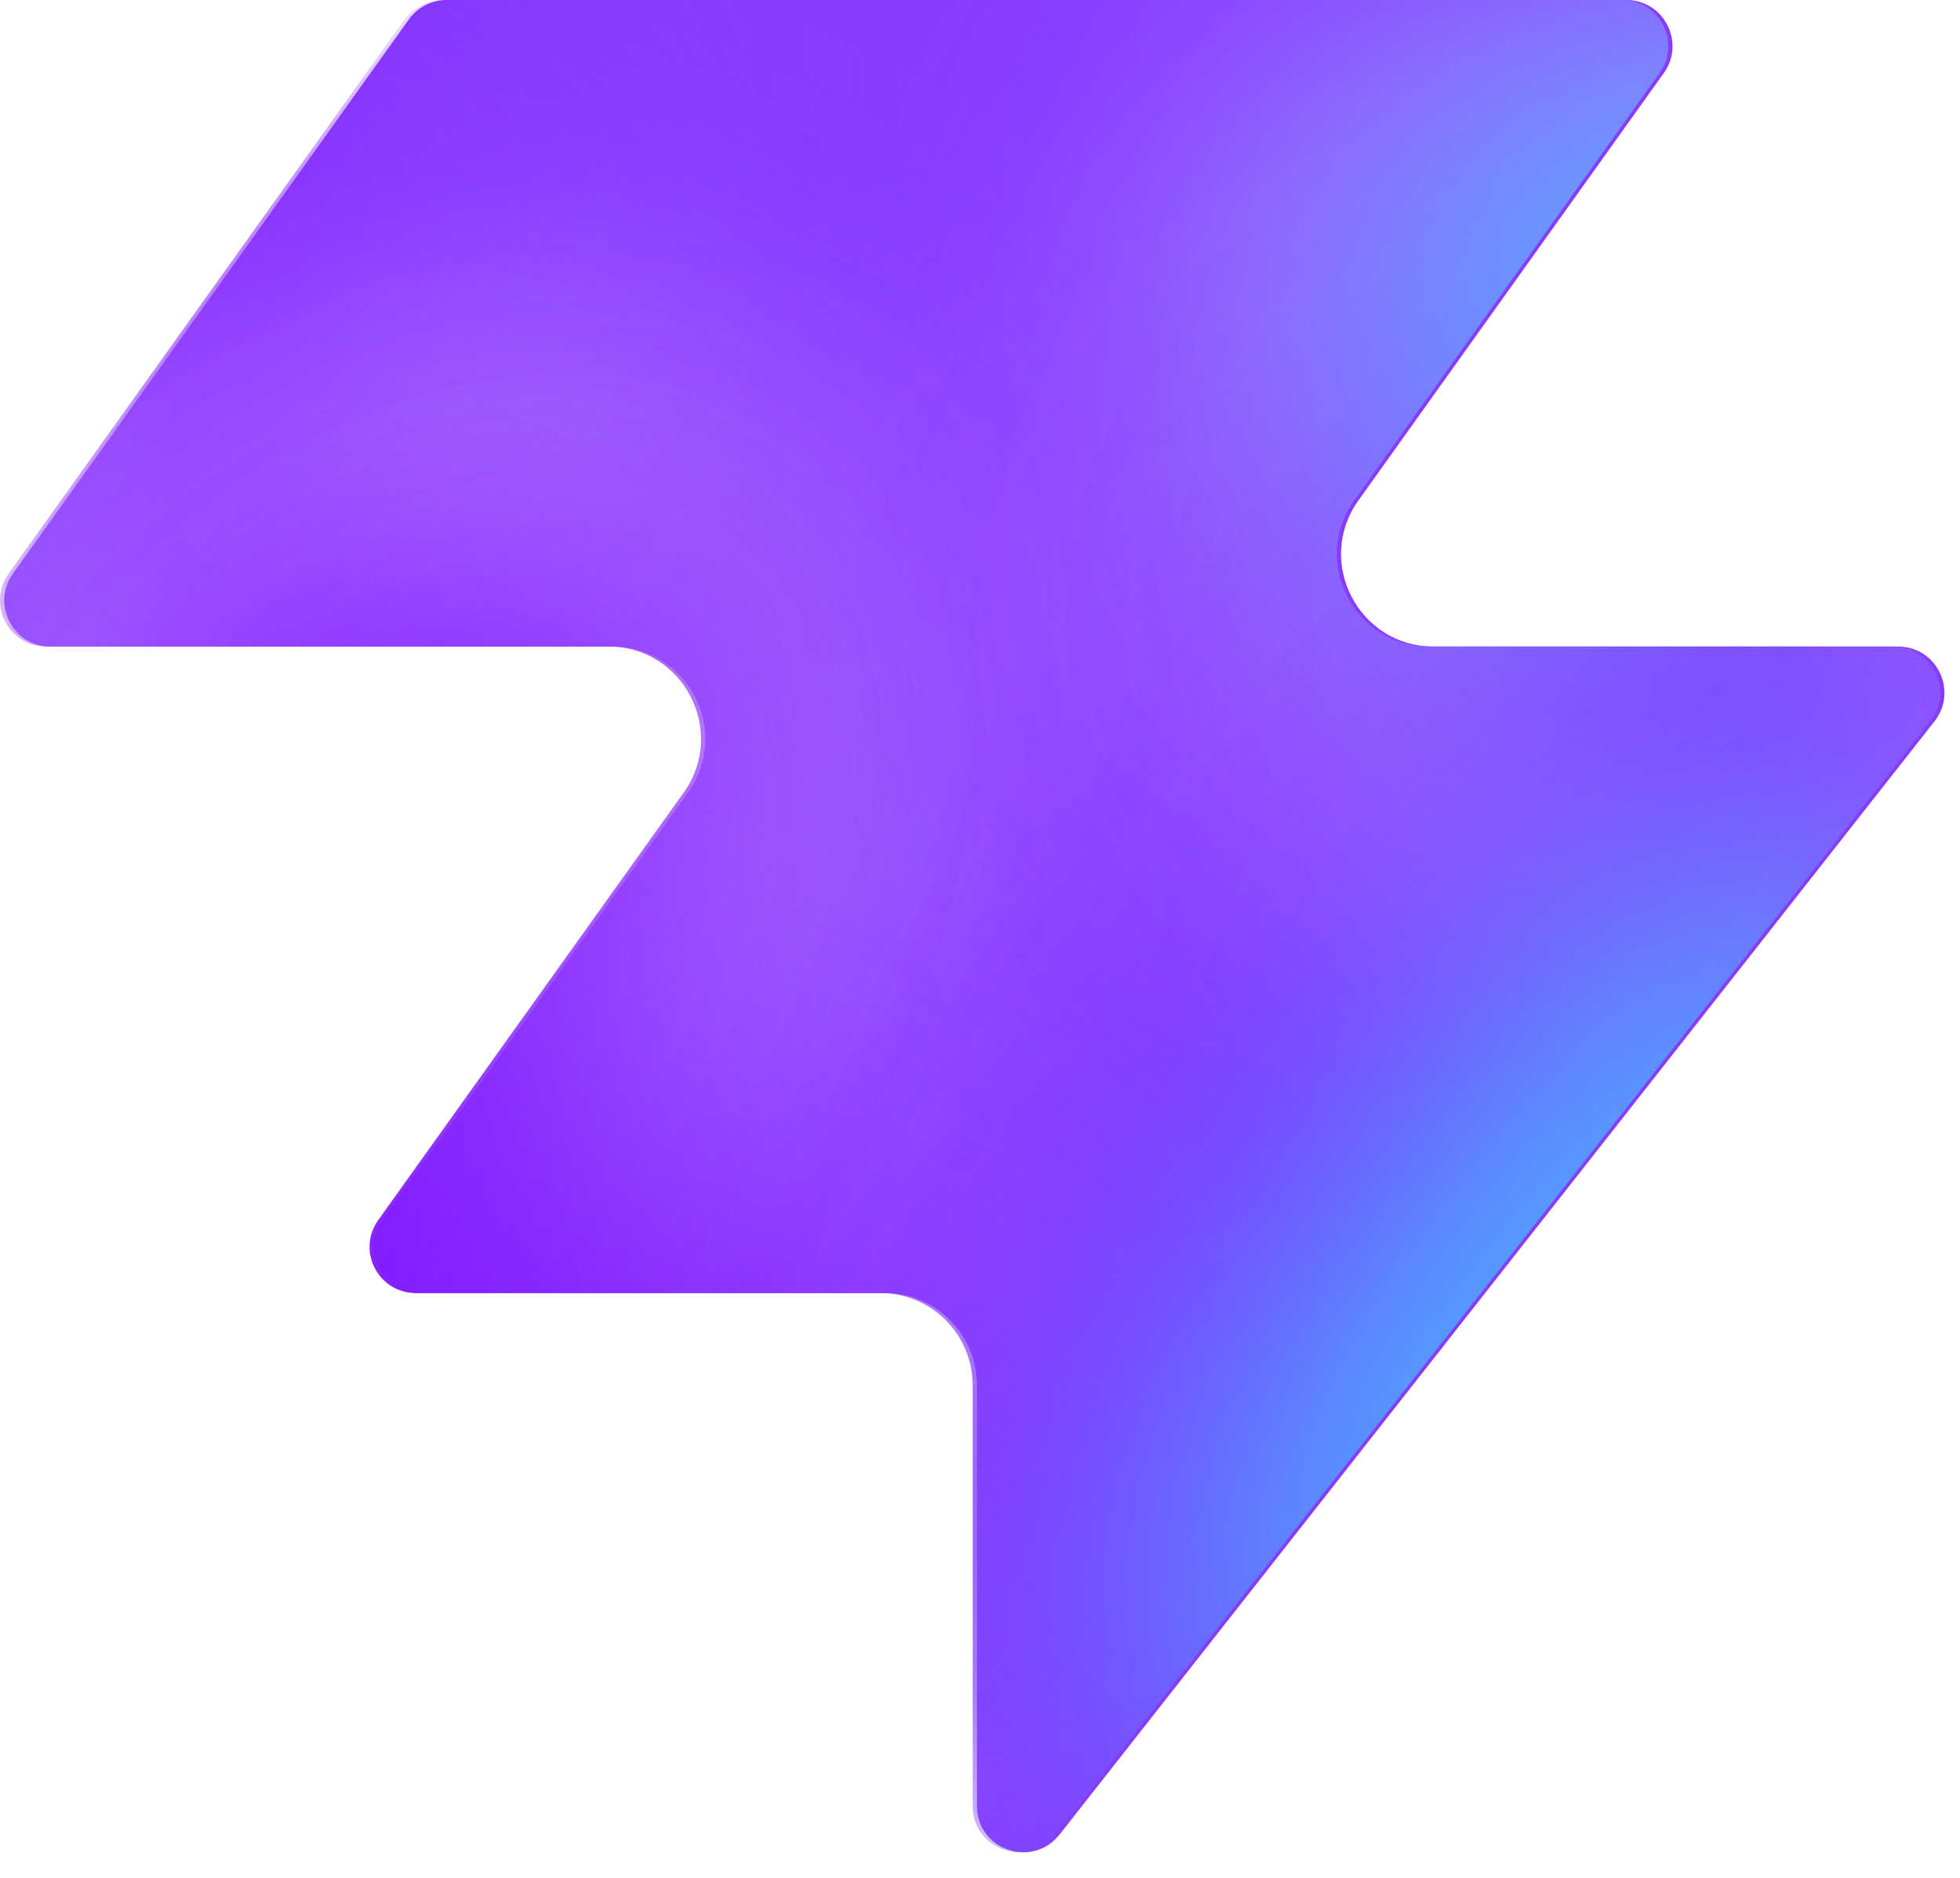
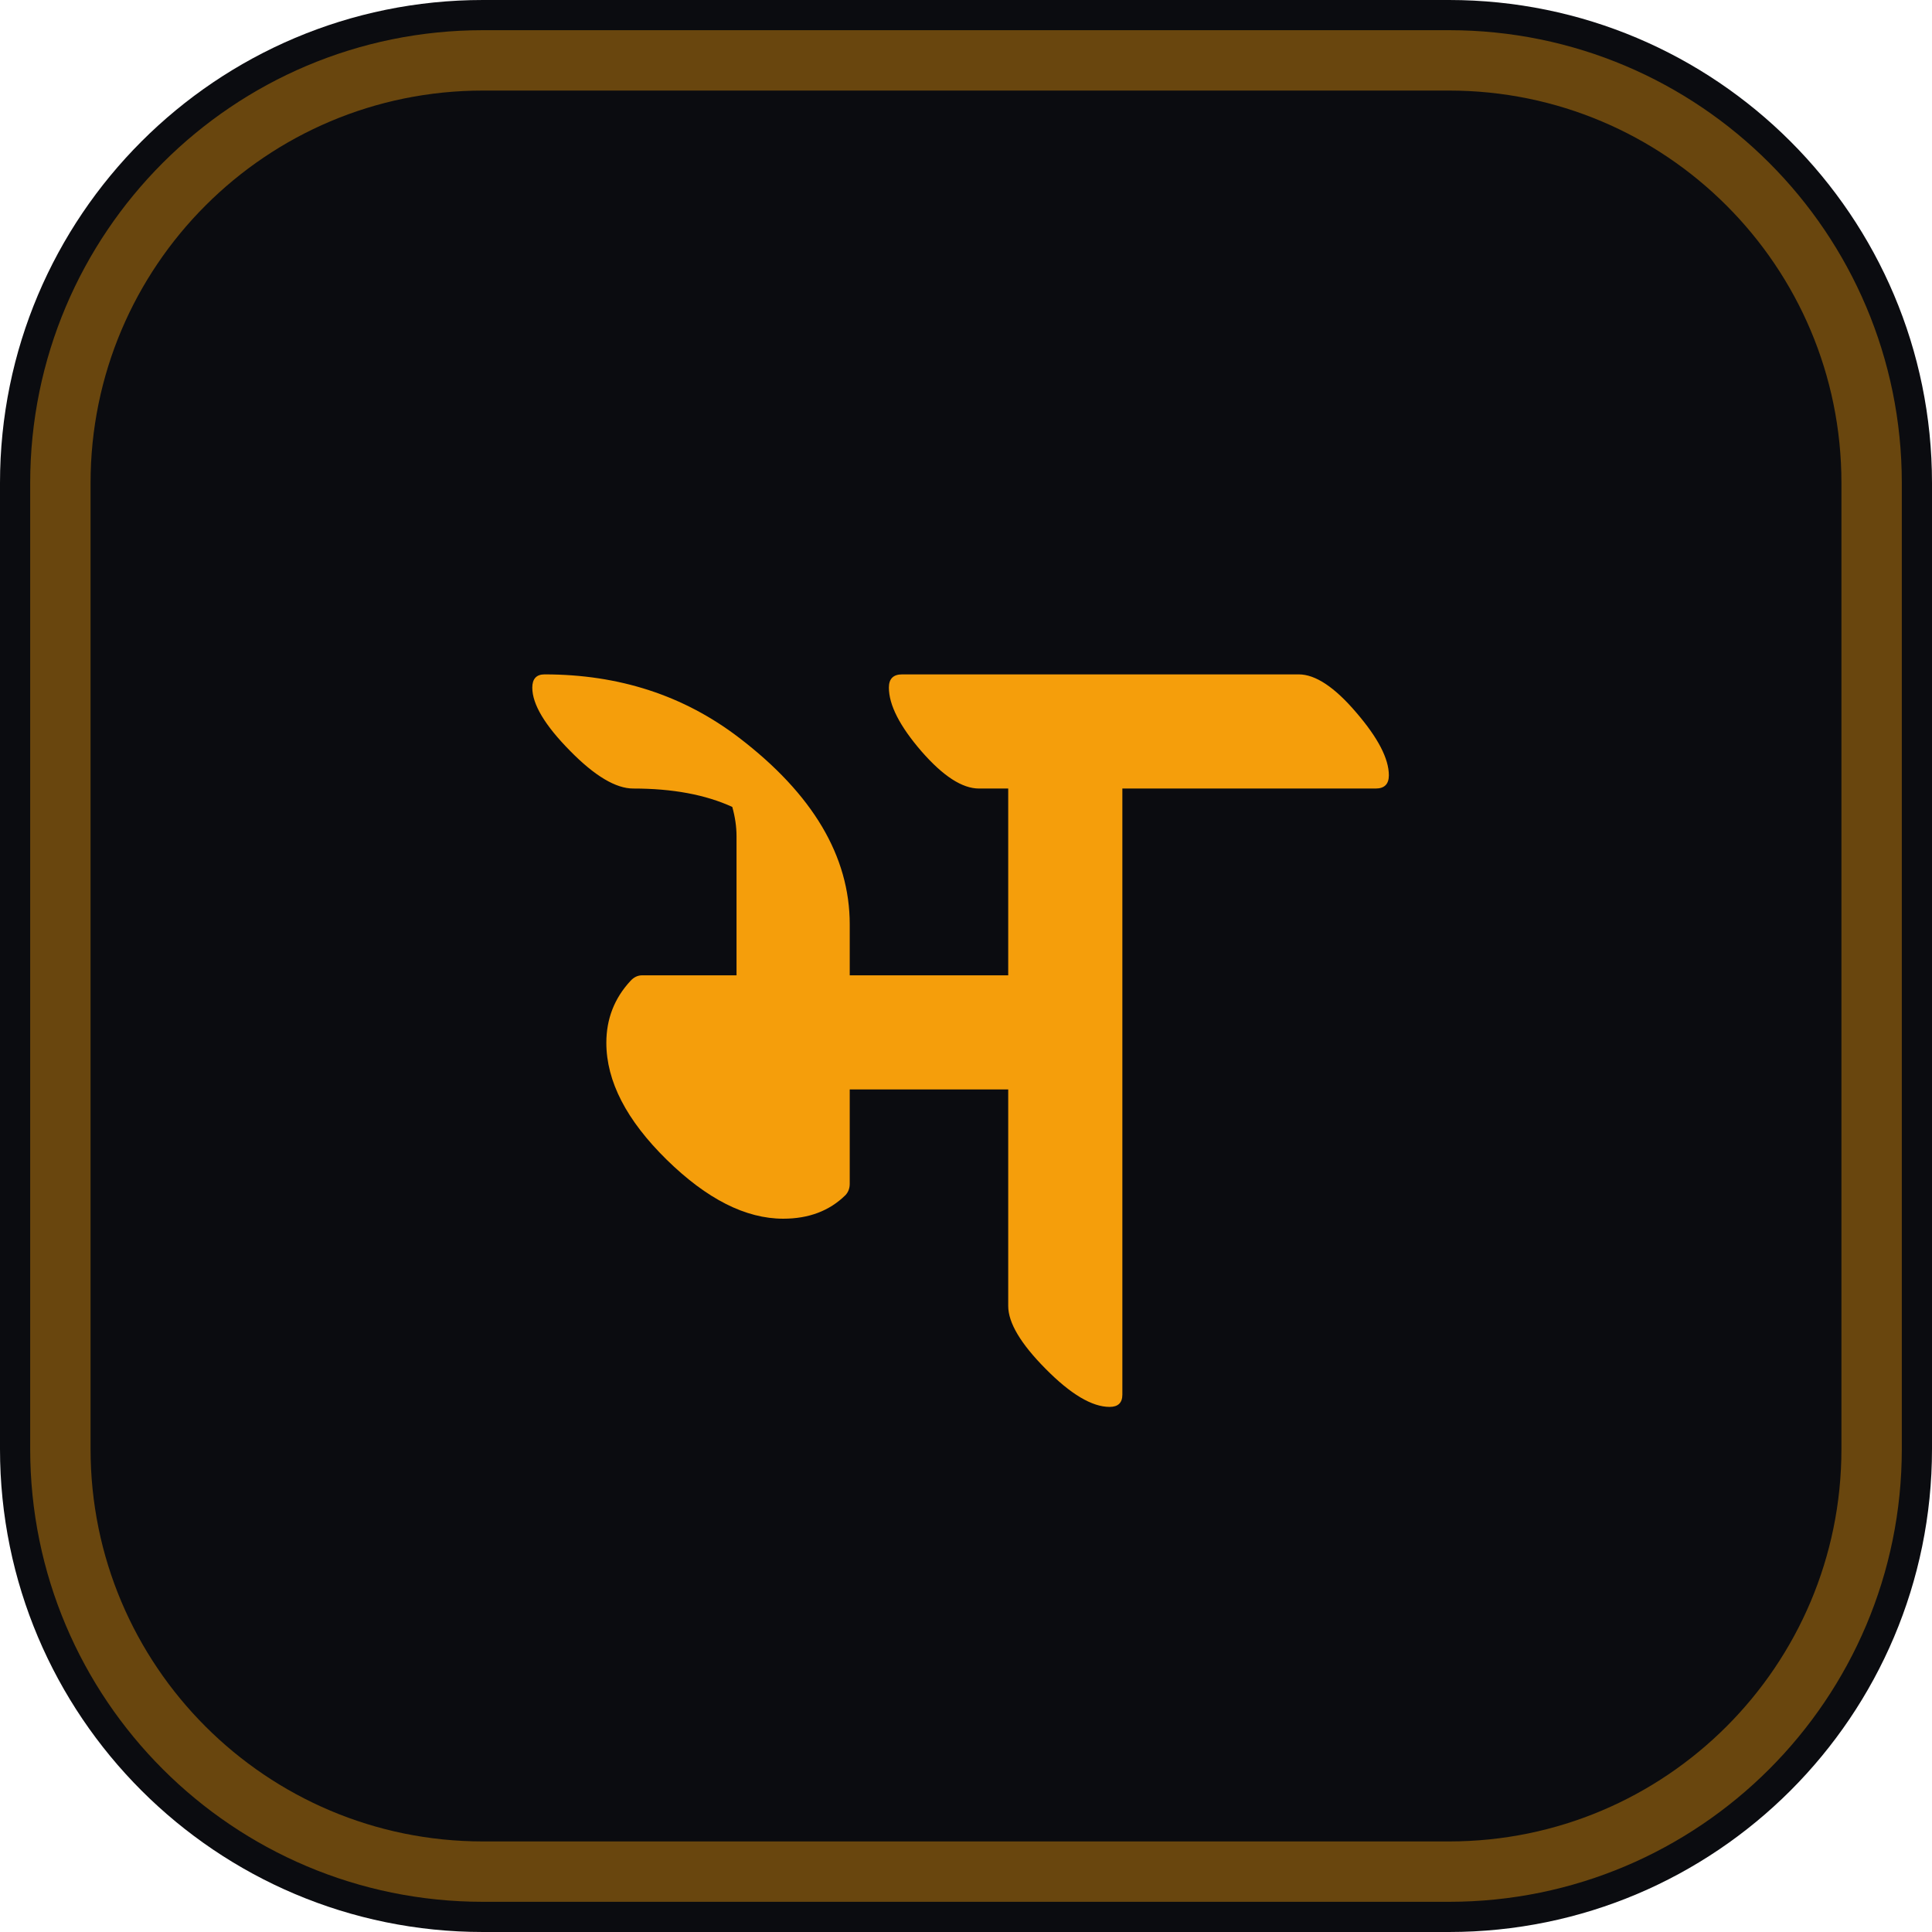
- <svg xmlns="http://www.w3.org/2000/svg" width="48" height="46" fill="none" viewBox="0 0 48 46">
-   <path fill="#863bff" d="M25.946 44.938c-.664.845-2.021.375-2.021-.698V33.937a2.26 2.26 0 0 0-2.262-2.262H10.287c-.92 0-1.456-1.04-.92-1.788l7.48-10.471c1.07-1.497 0-3.578-1.842-3.578H1.237c-.92 0-1.456-1.04-.92-1.788L10.013.474c.214-.297.556-.474.92-.474h28.894c.92 0 1.456 1.04.92 1.788l-7.48 10.471c-1.07 1.498 0 3.579 1.842 3.579h11.377c.943 0 1.473 1.088.89 1.83L25.947 44.94z" style="fill:#863bff;fill:color(display-p3 .525 .23 1);fill-opacity:1" />
-   <mask id="a" width="48" height="46" x="0" y="0" maskUnits="userSpaceOnUse" style="mask-type:alpha">
-     <path fill="#000" d="M25.842 44.938c-.664.844-2.021.375-2.021-.698V33.937a2.26 2.26 0 0 0-2.262-2.262H10.183c-.92 0-1.456-1.04-.92-1.788l7.48-10.471c1.07-1.498 0-3.579-1.842-3.579H1.133c-.92 0-1.456-1.04-.92-1.787L9.91.473c.214-.297.556-.474.92-.474h28.894c.92 0 1.456 1.04.92 1.788l-7.48 10.471c-1.07 1.498 0 3.578 1.842 3.578h11.377c.943 0 1.473 1.088.89 1.832L25.843 44.94z" style="fill:#000;fill-opacity:1" />
-   </mask>
-   <g mask="url(#a)">
-     <g filter="url(#b)">
-       <ellipse cx="5.508" cy="14.704" fill="#ede6ff" rx="5.508" ry="14.704" style="fill:#ede6ff;fill:color(display-p3 .927 .903 1);fill-opacity:1" transform="matrix(.00324 1 1 -.00324 -4.47 31.516)" />
-     </g>
-     <g filter="url(#c)">
-       <ellipse cx="10.399" cy="29.851" fill="#ede6ff" rx="10.399" ry="29.851" style="fill:#ede6ff;fill:color(display-p3 .927 .903 1);fill-opacity:1" transform="matrix(.00324 1 1 -.00324 -39.328 7.883)" />
-     </g>
-     <g filter="url(#d)">
-       <ellipse cx="5.508" cy="30.487" fill="#7e14ff" rx="5.508" ry="30.487" style="fill:#7e14ff;fill:color(display-p3 .492 .077 1);fill-opacity:1" transform="rotate(89.814 -25.913 -14.639)scale(1 -1)" />
-     </g>
-     <g filter="url(#e)">
-       <ellipse cx="5.508" cy="30.599" fill="#7e14ff" rx="5.508" ry="30.599" style="fill:#7e14ff;fill:color(display-p3 .492 .077 1);fill-opacity:1" transform="rotate(89.814 -32.644 -3.334)scale(1 -1)" />
-     </g>
-     <g filter="url(#f)">
-       <ellipse cx="5.508" cy="30.599" fill="#7e14ff" rx="5.508" ry="30.599" style="fill:#7e14ff;fill:color(display-p3 .492 .077 1);fill-opacity:1" transform="matrix(.00324 1 1 -.00324 -34.34 30.47)" />
-     </g>
-     <g filter="url(#g)">
-       <ellipse cx="14.072" cy="22.078" fill="#ede6ff" rx="14.072" ry="22.078" style="fill:#ede6ff;fill:color(display-p3 .927 .903 1);fill-opacity:1" transform="rotate(93.35 24.506 48.493)scale(-1 1)" />
-     </g>
-     <g filter="url(#h)">
-       <ellipse cx="3.47" cy="21.501" fill="#7e14ff" rx="3.47" ry="21.501" style="fill:#7e14ff;fill:color(display-p3 .492 .077 1);fill-opacity:1" transform="rotate(89.009 28.708 47.59)scale(-1 1)" />
-     </g>
-     <g filter="url(#i)">
-       <ellipse cx="3.47" cy="21.501" fill="#7e14ff" rx="3.47" ry="21.501" style="fill:#7e14ff;fill:color(display-p3 .492 .077 1);fill-opacity:1" transform="rotate(89.009 28.708 47.59)scale(-1 1)" />
-     </g>
-     <g filter="url(#j)">
-       <ellipse cx=".387" cy="8.972" fill="#7e14ff" rx="4.407" ry="29.108" style="fill:#7e14ff;fill:color(display-p3 .492 .077 1);fill-opacity:1" transform="rotate(39.51 .387 8.972)" />
-     </g>
-     <g filter="url(#k)">
-       <ellipse cx="47.523" cy="-6.092" fill="#7e14ff" rx="4.407" ry="29.108" style="fill:#7e14ff;fill:color(display-p3 .492 .077 1);fill-opacity:1" transform="rotate(37.892 47.523 -6.092)" />
-     </g>
-     <g filter="url(#l)">
-       <ellipse cx="41.412" cy="6.333" fill="#47bfff" rx="5.971" ry="9.665" style="fill:#47bfff;fill:color(display-p3 .28 .748 1);fill-opacity:1" transform="rotate(37.892 41.412 6.333)" />
-     </g>
-     <g filter="url(#m)">
-       <ellipse cx="-1.879" cy="38.332" fill="#7e14ff" rx="4.407" ry="29.108" style="fill:#7e14ff;fill:color(display-p3 .492 .077 1);fill-opacity:1" transform="rotate(37.892 -1.88 38.332)" />
-     </g>
-     <g filter="url(#n)">
-       <ellipse cx="-1.879" cy="38.332" fill="#7e14ff" rx="4.407" ry="29.108" style="fill:#7e14ff;fill:color(display-p3 .492 .077 1);fill-opacity:1" transform="rotate(37.892 -1.88 38.332)" />
-     </g>
-     <g filter="url(#o)">
-       <ellipse cx="35.651" cy="29.907" fill="#7e14ff" rx="4.407" ry="29.108" style="fill:#7e14ff;fill:color(display-p3 .492 .077 1);fill-opacity:1" transform="rotate(37.892 35.651 29.907)" />
-     </g>
-     <g filter="url(#p)">
-       <ellipse cx="38.418" cy="32.4" fill="#47bfff" rx="5.971" ry="15.297" style="fill:#47bfff;fill:color(display-p3 .28 .748 1);fill-opacity:1" transform="rotate(37.892 38.418 32.4)" />
-     </g>
-   </g>
-   <defs>
-     <filter id="b" width="60.045" height="41.654" x="-19.77" y="16.149" color-interpolation-filters="sRGB" filterUnits="userSpaceOnUse">
-       <feFlood flood-opacity="0" result="BackgroundImageFix" />
-       <feBlend in="SourceGraphic" in2="BackgroundImageFix" result="shape" />
-       <feGaussianBlur result="effect1_foregroundBlur_2002_17158" stdDeviation="7.659" />
-     </filter>
-     <filter id="c" width="90.34" height="51.437" x="-54.613" y="-7.533" color-interpolation-filters="sRGB" filterUnits="userSpaceOnUse">
-       <feFlood flood-opacity="0" result="BackgroundImageFix" />
-       <feBlend in="SourceGraphic" in2="BackgroundImageFix" result="shape" />
-       <feGaussianBlur result="effect1_foregroundBlur_2002_17158" stdDeviation="7.659" />
-     </filter>
-     <filter id="d" width="79.355" height="29.4" x="-49.64" y="2.03" color-interpolation-filters="sRGB" filterUnits="userSpaceOnUse">
-       <feFlood flood-opacity="0" result="BackgroundImageFix" />
-       <feBlend in="SourceGraphic" in2="BackgroundImageFix" result="shape" />
-       <feGaussianBlur result="effect1_foregroundBlur_2002_17158" stdDeviation="4.596" />
-     </filter>
-     <filter id="e" width="79.579" height="29.4" x="-45.045" y="20.029" color-interpolation-filters="sRGB" filterUnits="userSpaceOnUse">
-       <feFlood flood-opacity="0" result="BackgroundImageFix" />
-       <feBlend in="SourceGraphic" in2="BackgroundImageFix" result="shape" />
-       <feGaussianBlur result="effect1_foregroundBlur_2002_17158" stdDeviation="4.596" />
-     </filter>
-     <filter id="f" width="79.579" height="29.4" x="-43.513" y="21.178" color-interpolation-filters="sRGB" filterUnits="userSpaceOnUse">
-       <feFlood flood-opacity="0" result="BackgroundImageFix" />
-       <feBlend in="SourceGraphic" in2="BackgroundImageFix" result="shape" />
-       <feGaussianBlur result="effect1_foregroundBlur_2002_17158" stdDeviation="4.596" />
-     </filter>
-     <filter id="g" width="74.749" height="58.852" x="15.756" y="-17.901" color-interpolation-filters="sRGB" filterUnits="userSpaceOnUse">
-       <feFlood flood-opacity="0" result="BackgroundImageFix" />
-       <feBlend in="SourceGraphic" in2="BackgroundImageFix" result="shape" />
-       <feGaussianBlur result="effect1_foregroundBlur_2002_17158" stdDeviation="7.659" />
-     </filter>
-     <filter id="h" width="61.377" height="25.362" x="23.548" y="2.284" color-interpolation-filters="sRGB" filterUnits="userSpaceOnUse">
-       <feFlood flood-opacity="0" result="BackgroundImageFix" />
-       <feBlend in="SourceGraphic" in2="BackgroundImageFix" result="shape" />
-       <feGaussianBlur result="effect1_foregroundBlur_2002_17158" stdDeviation="4.596" />
-     </filter>
-     <filter id="i" width="61.377" height="25.362" x="23.548" y="2.284" color-interpolation-filters="sRGB" filterUnits="userSpaceOnUse">
-       <feFlood flood-opacity="0" result="BackgroundImageFix" />
-       <feBlend in="SourceGraphic" in2="BackgroundImageFix" result="shape" />
-       <feGaussianBlur result="effect1_foregroundBlur_2002_17158" stdDeviation="4.596" />
-     </filter>
-     <filter id="j" width="56.045" height="63.649" x="-27.636" y="-22.853" color-interpolation-filters="sRGB" filterUnits="userSpaceOnUse">
-       <feFlood flood-opacity="0" result="BackgroundImageFix" />
-       <feBlend in="SourceGraphic" in2="BackgroundImageFix" result="shape" />
-       <feGaussianBlur result="effect1_foregroundBlur_2002_17158" stdDeviation="4.596" />
-     </filter>
-     <filter id="k" width="54.814" height="64.646" x="20.116" y="-38.415" color-interpolation-filters="sRGB" filterUnits="userSpaceOnUse">
-       <feFlood flood-opacity="0" result="BackgroundImageFix" />
-       <feBlend in="SourceGraphic" in2="BackgroundImageFix" result="shape" />
-       <feGaussianBlur result="effect1_foregroundBlur_2002_17158" stdDeviation="4.596" />
-     </filter>
-     <filter id="l" width="33.541" height="35.313" x="24.641" y="-11.323" color-interpolation-filters="sRGB" filterUnits="userSpaceOnUse">
-       <feFlood flood-opacity="0" result="BackgroundImageFix" />
-       <feBlend in="SourceGraphic" in2="BackgroundImageFix" result="shape" />
-       <feGaussianBlur result="effect1_foregroundBlur_2002_17158" stdDeviation="4.596" />
-     </filter>
-     <filter id="m" width="54.814" height="64.646" x="-29.286" y="6.009" color-interpolation-filters="sRGB" filterUnits="userSpaceOnUse">
-       <feFlood flood-opacity="0" result="BackgroundImageFix" />
-       <feBlend in="SourceGraphic" in2="BackgroundImageFix" result="shape" />
-       <feGaussianBlur result="effect1_foregroundBlur_2002_17158" stdDeviation="4.596" />
-     </filter>
-     <filter id="n" width="54.814" height="64.646" x="-29.286" y="6.009" color-interpolation-filters="sRGB" filterUnits="userSpaceOnUse">
-       <feFlood flood-opacity="0" result="BackgroundImageFix" />
-       <feBlend in="SourceGraphic" in2="BackgroundImageFix" result="shape" />
-       <feGaussianBlur result="effect1_foregroundBlur_2002_17158" stdDeviation="4.596" />
-     </filter>
-     <filter id="o" width="54.814" height="64.646" x="8.244" y="-2.416" color-interpolation-filters="sRGB" filterUnits="userSpaceOnUse">
-       <feFlood flood-opacity="0" result="BackgroundImageFix" />
-       <feBlend in="SourceGraphic" in2="BackgroundImageFix" result="shape" />
-       <feGaussianBlur result="effect1_foregroundBlur_2002_17158" stdDeviation="4.596" />
-     </filter>
-     <filter id="p" width="39.409" height="43.623" x="18.713" y="10.588" color-interpolation-filters="sRGB" filterUnits="userSpaceOnUse">
-       <feFlood flood-opacity="0" result="BackgroundImageFix" />
-       <feBlend in="SourceGraphic" in2="BackgroundImageFix" result="shape" />
-       <feGaussianBlur result="effect1_foregroundBlur_2002_17158" stdDeviation="4.596" />
-     </filter>
-   </defs>
+ <svg xmlns="http://www.w3.org/2000/svg" viewBox="0 0 64 64">
+   <rect width="64" height="64" rx="16" fill="#0b0c10" />
+   <rect x="2" y="2" width="60" height="60" rx="14" fill="none" stroke="#f59e0b" stroke-width="2" stroke-opacity="0.4" />
+   <text x="50%" y="54%" text-anchor="middle" dominant-baseline="middle" font-family="serif" font-size="36" font-weight="bold" fill="#f59e0b">भ</text>
</svg>
